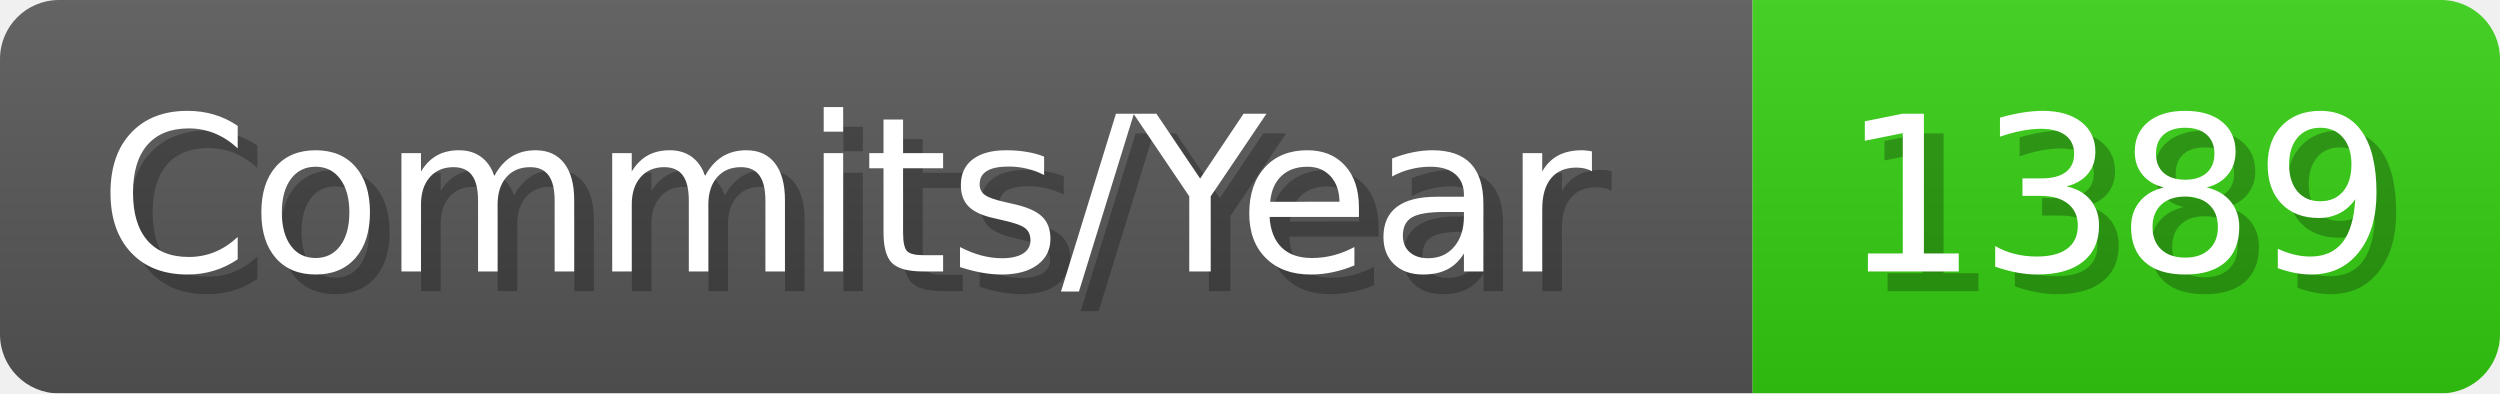
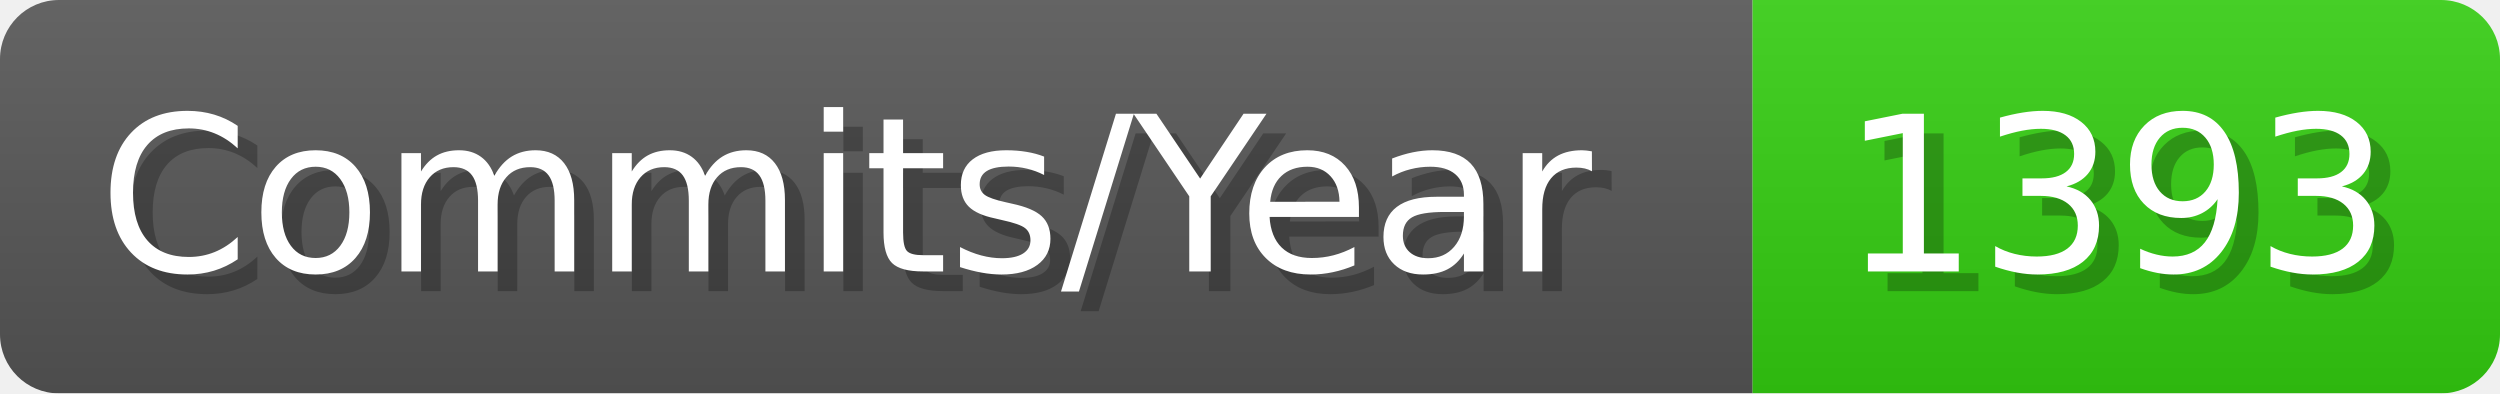
- <svg xmlns="http://www.w3.org/2000/svg" width="127.1" height="20" viewBox="0 0 1271 200" role="img" aria-label="Commits/Year: 1389">
+ <svg xmlns="http://www.w3.org/2000/svg" width="127.1" height="20" viewBox="0 0 1271 200" role="img" aria-label="Commits/Year: 1393">
  <linearGradient id="aUPdi" x2="0" y2="100%">
    <stop offset="0" stop-opacity=".1" stop-color="#EEE" />
    <stop offset="1" stop-opacity=".1" />
  </linearGradient>
  <mask id="WfAiQ">
    <rect width="1271" height="200" rx="30" fill="#FFF" />
  </mask>
  <g mask="url(#WfAiQ)">
    <rect width="891" height="200" fill="#555" />
    <rect width="380" height="200" fill="#3C1" x="891" />
    <rect width="1271" height="200" fill="url(#aUPdi)" />
  </g>
  <g aria-hidden="true" fill="#fff" text-anchor="start" font-family="Verdana,DejaVu Sans,sans-serif" font-size="110">
    <text x="60" y="148" textLength="791" fill="#000" opacity="0.25">Commits/Year</text>
    <text x="50" y="138" textLength="791">Commits/Year</text>
-     <text x="946" y="148" textLength="280" fill="#000" opacity="0.25">1389</text>
-     <text x="936" y="138" textLength="280">1389</text>
+     <text x="946" y="148" textLength="280" fill="#000" opacity="0.25">1393</text>
+     <text x="936" y="138" textLength="280">1393</text>
  </g>
</svg>
